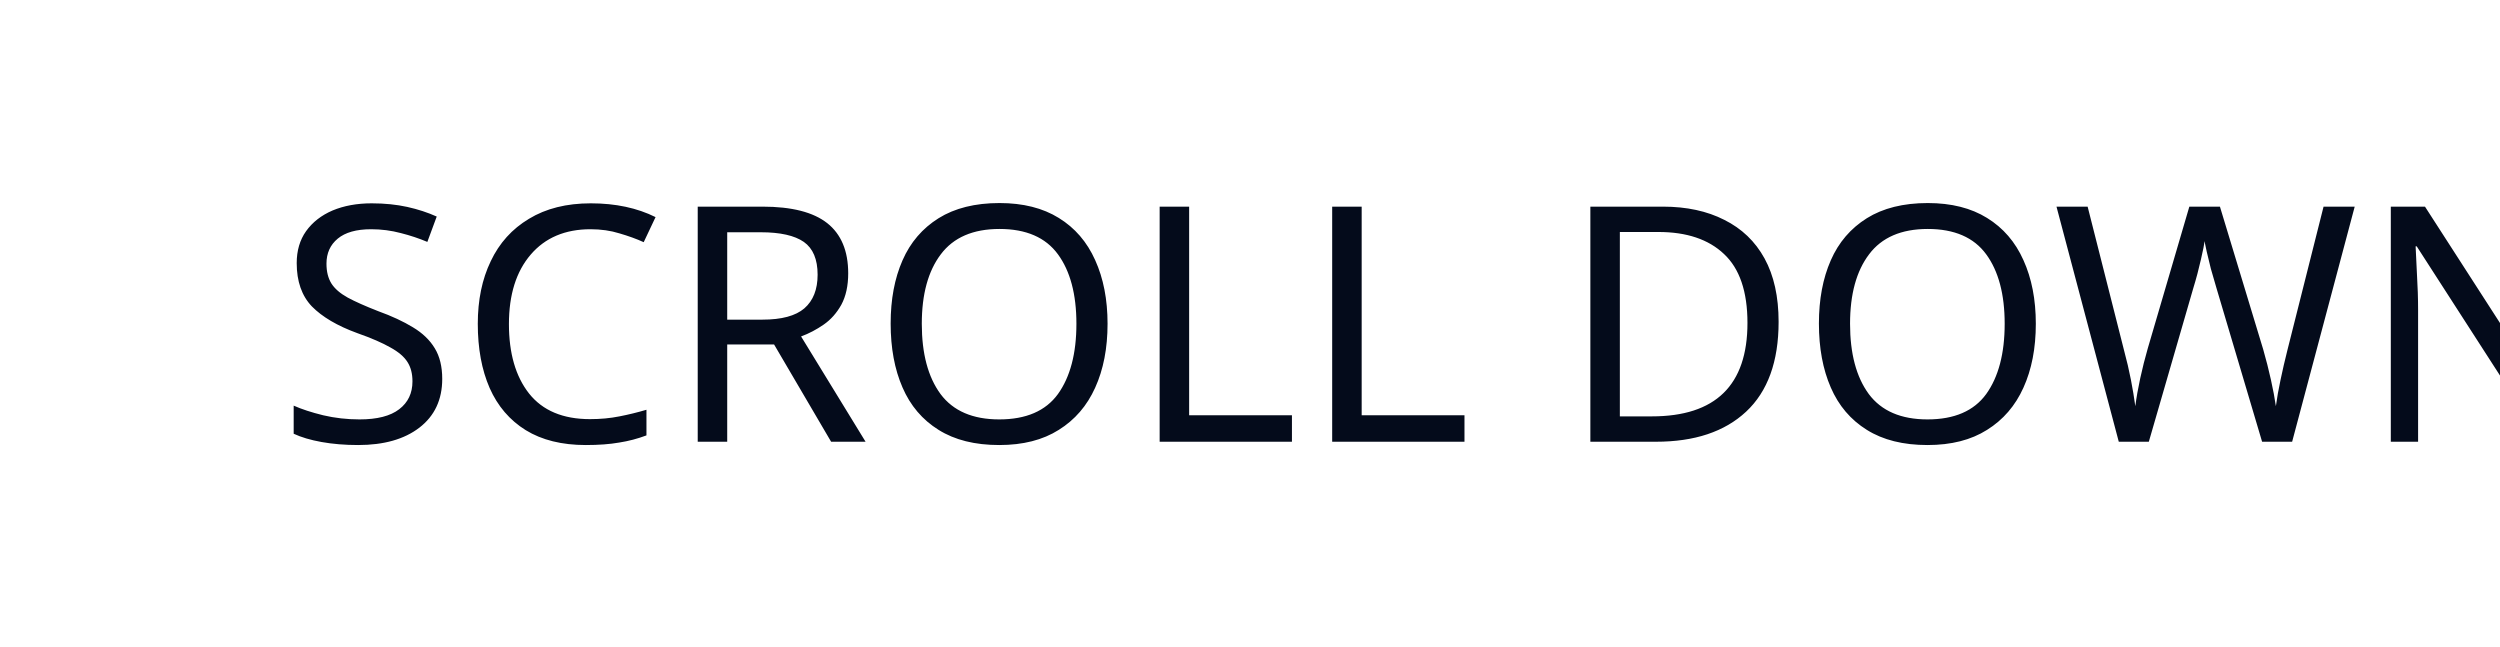
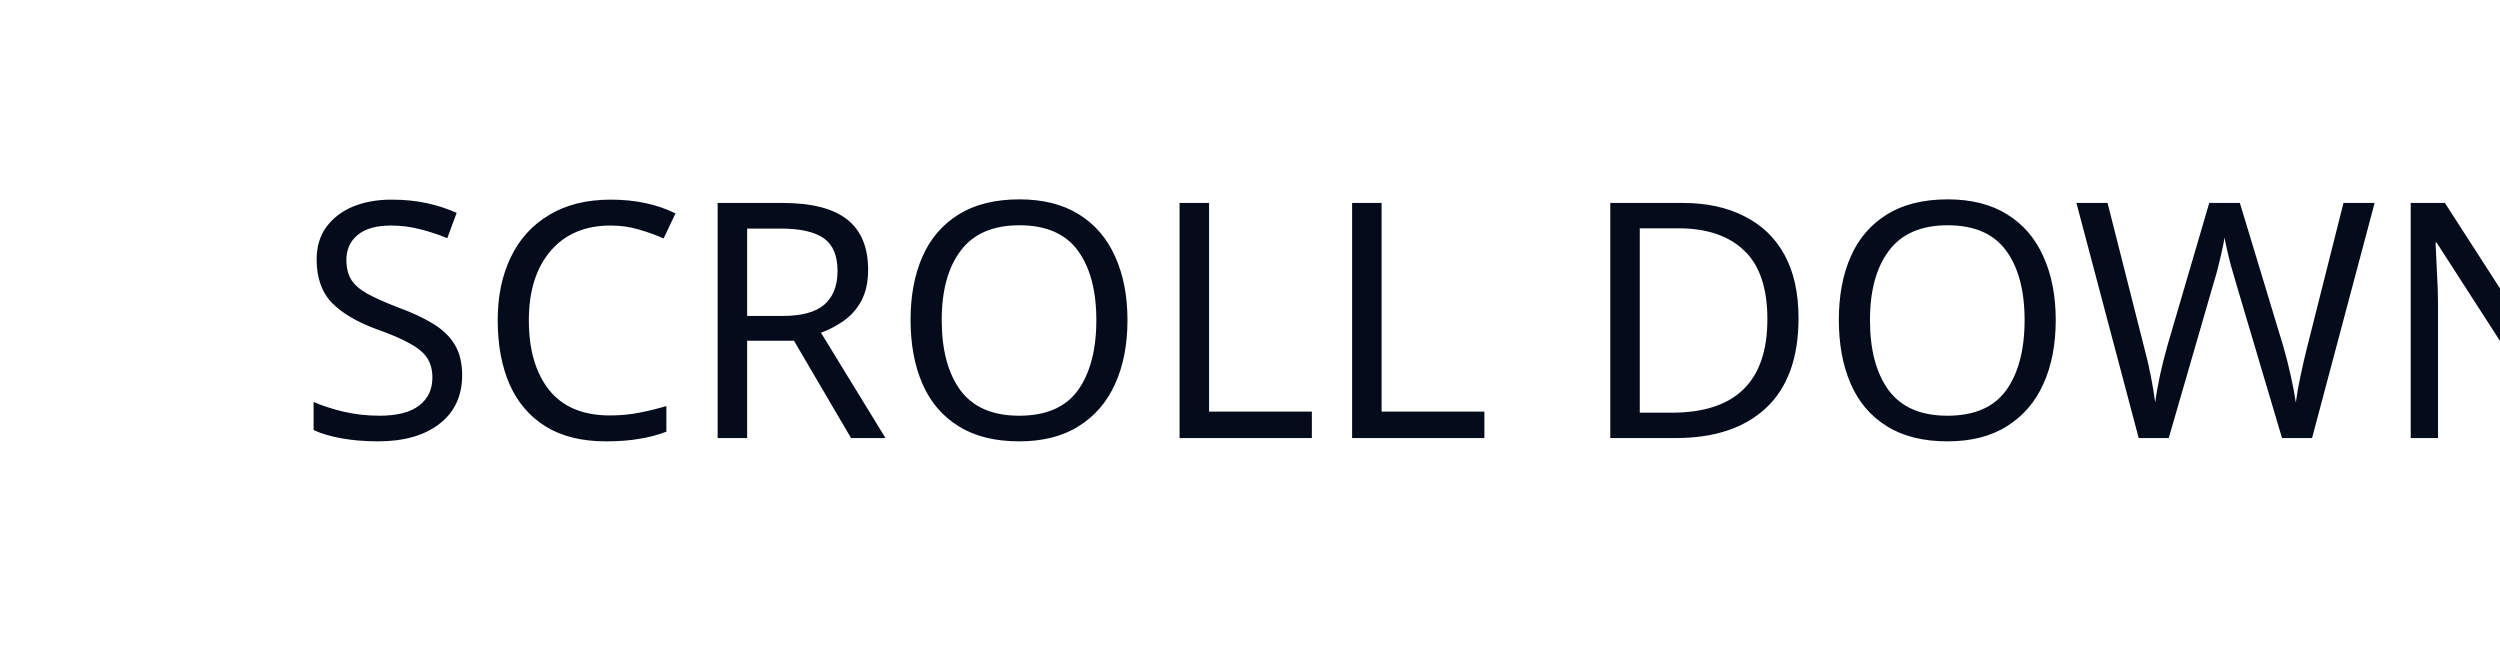
<svg xmlns="http://www.w3.org/2000/svg" version="1.1" id="Layer_1" x="0px" y="0px" width="141.73px" height="36.667px" viewBox="0 0 141.73 36.667" enable-background="new 0 0 141.73 36.667" xml:space="preserve">
-   <text transform="matrix(1 0 0 1 15.6959 25.0427)" fill="#040B1B" font-family="'Dosis-SemiBold'" font-size="18.667">SCROLL DOWN</text>
+   <text transform="matrix(1 0 0 1 16.8252 24.8334)" fill="#040B1B" font-family="'Dosis-Medium'" font-size="18.667">SCROLL DOWN</text>
</svg>
